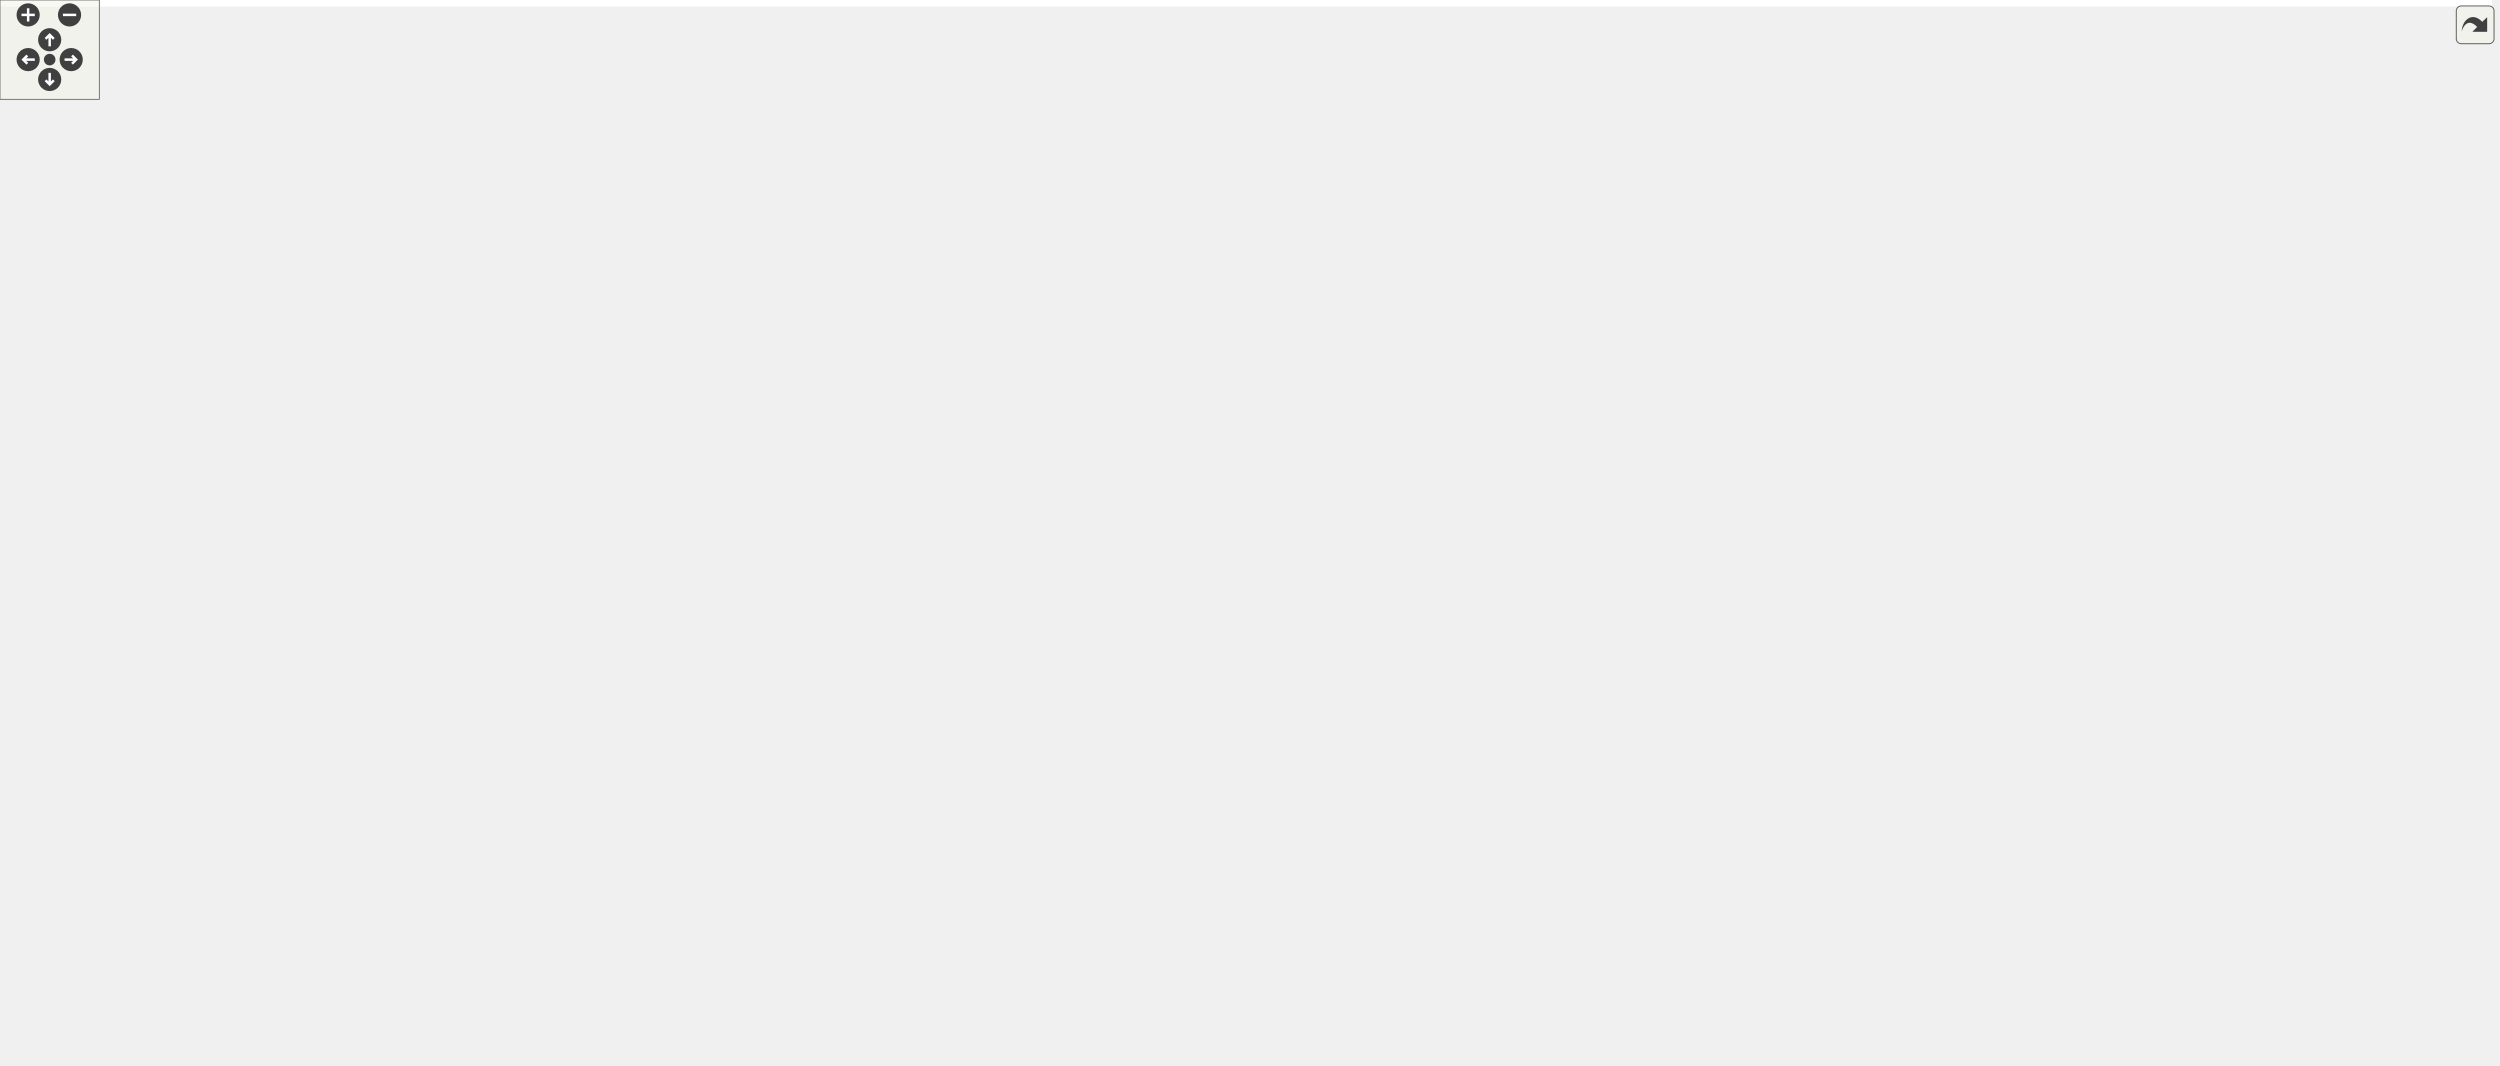
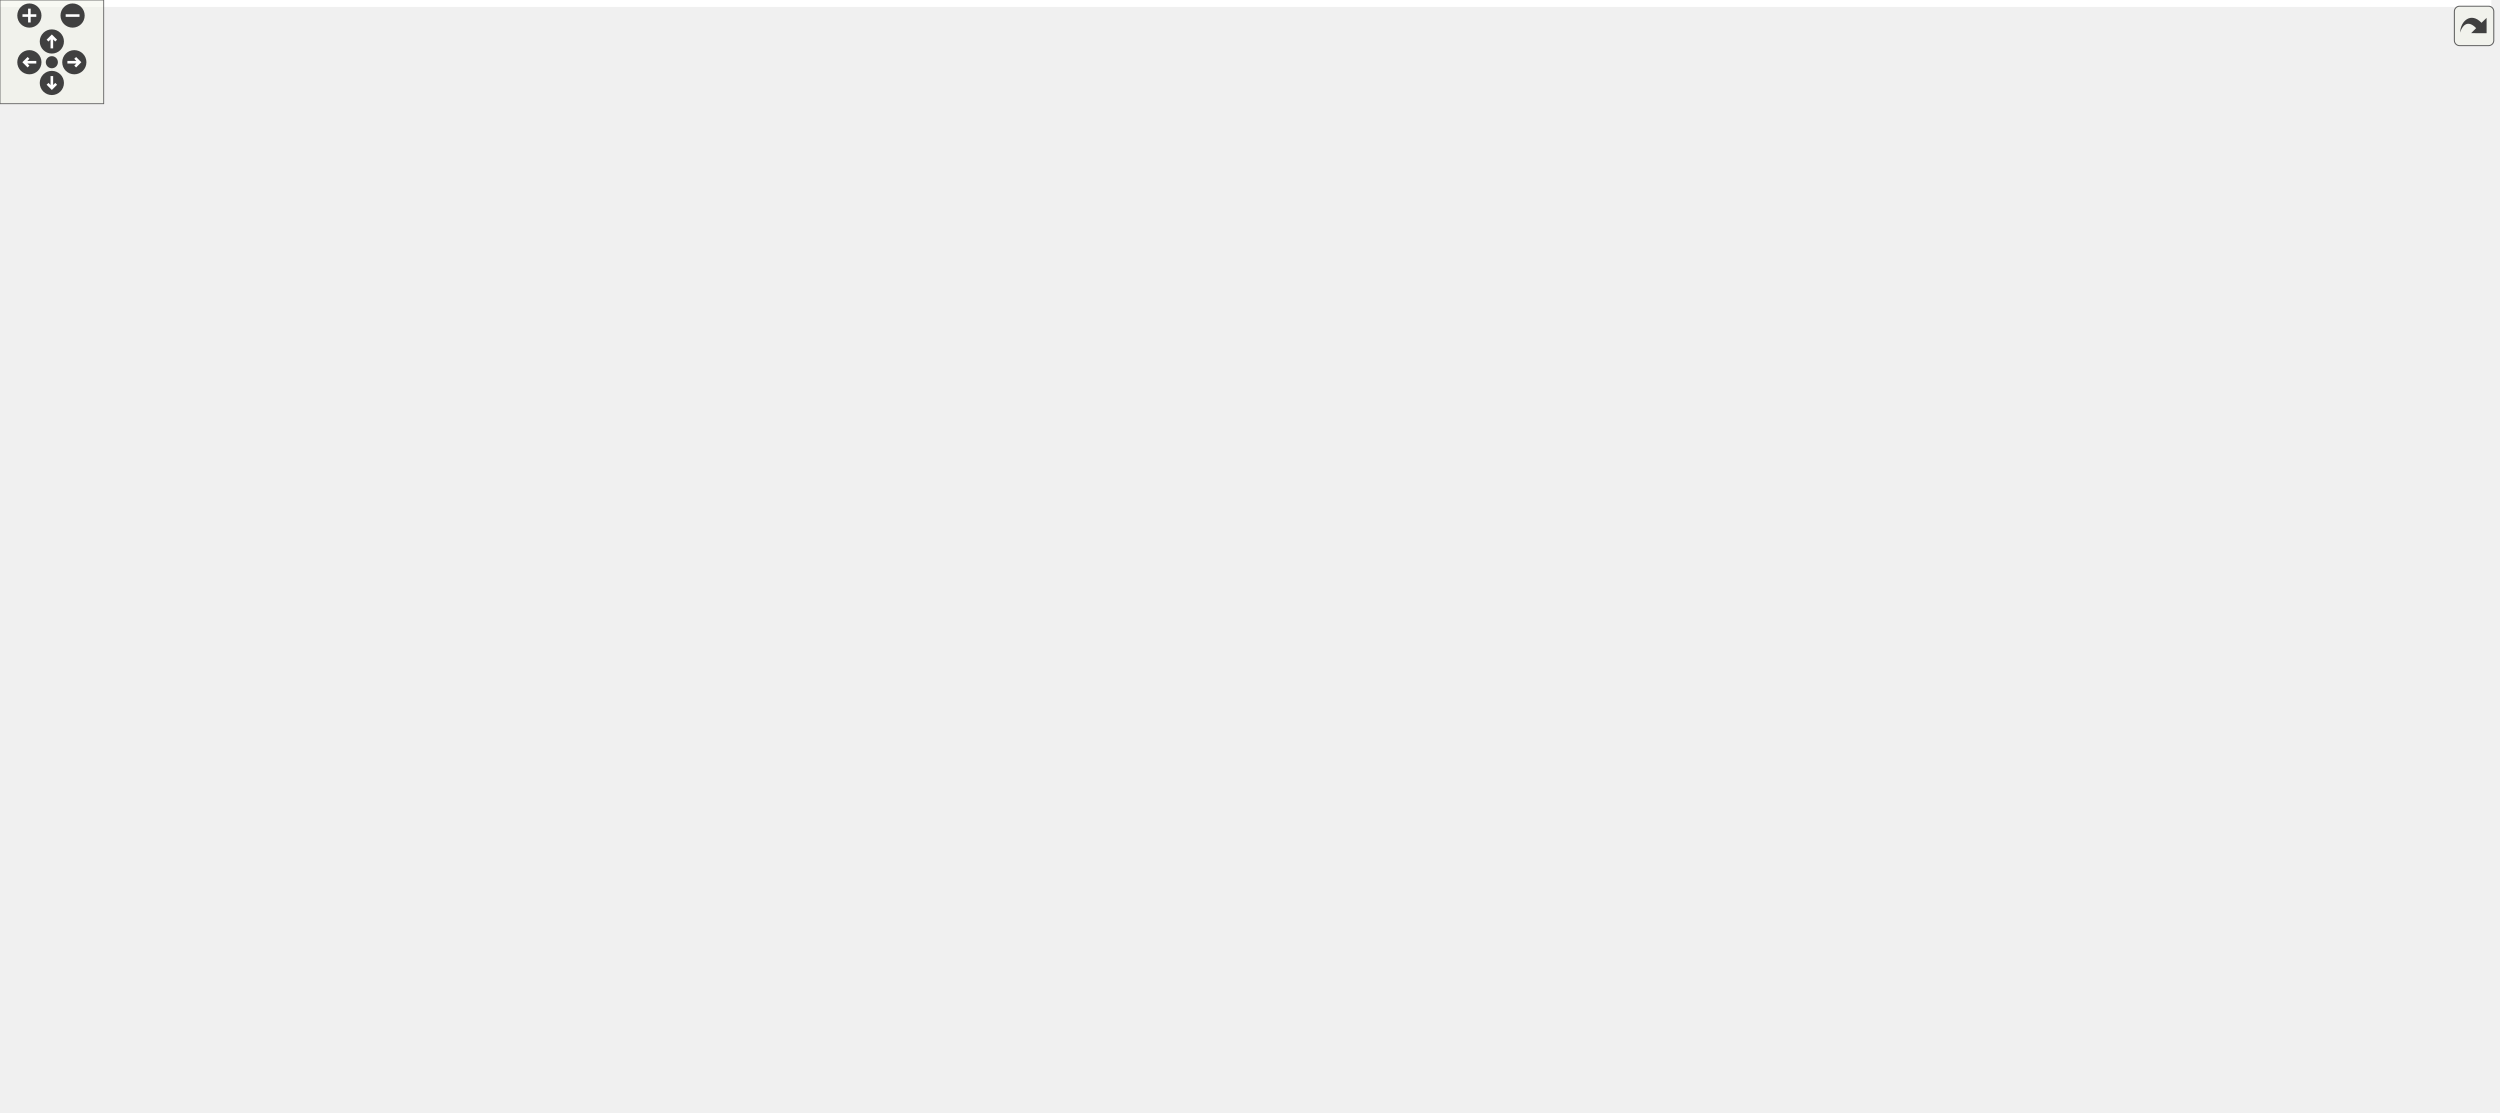
<svg xmlns="http://www.w3.org/2000/svg" xmlns:xlink="http://www.w3.org/1999/xlink" id="main" version="1.1" xml:space="preserve">
  <style type="text/css">
.edge:hover path { stroke: red; }
.edge:hover polygon { stroke: red; fill: red; }
</style>
  <defs>
    <circle id="rim" cx="0" cy="0" r="7" />
    <circle id="rim2" cx="0" cy="0" r="3.5" />
    <g id="zoomPlus">
      <use xlink:href="#rim" fill="#404040">
        <set attributeName="fill" to="#808080" begin="zoomplus.mouseover" end="zoomplus.mouseout" />
      </use>
      <path d="M-4,0h8M0,-4v8" fill="none" stroke="white" stroke-width="1.5" pointer-events="none" />
    </g>
    <g id="zoomMin">
      <use xlink:href="#rim" fill="#404040">
        <set attributeName="fill" to="#808080" begin="zoomminus.mouseover" end="zoomminus.mouseout" />
      </use>
      <path d="M-4,0h8" fill="none" stroke="white" stroke-width="1.5" pointer-events="none" />
    </g>
    <g id="dirArrow">
      <path fill="none" stroke="white" stroke-width="1.5" d="M0,-3.0v7 M-2.5,-0.5L0,-3.0L2.5,-0.5" />
    </g>
    <g id="resetDef">
      <use xlink:href="#rim2" fill="#404040">
        <set attributeName="fill" to="#808080" begin="reset.mouseover" end="reset.mouseout" />
      </use>
    </g>
  </defs>
  <svg id="graph" class="graph">
    <g id="viewport">
-       <polygon fill="white" stroke="transparent" points="-4,4 -4,-583 1505,-583 1505,4 -4,4" />
+       <polygon fill="white" stroke="transparent" points="-4,4 -4,-583 1441.5,-583 1441.5,4 -4,4" />
      <g id="node1" class="node">
        <g id="a_node1">
          <a xlink:title="Traits class for particular uses of CGAL.">
-             <polygon fill="#bfbfbf" stroke="black" points="1148.5,-548.5 1148.5,-578.5 1266.5,-578.5 1266.5,-548.5 1148.5,-548.5" />
-             <text text-anchor="start" x="1156.5" y="-566.5" font-family="Helvetica,sans-Serif" font-size="10.00">include/Triangulation</text>
-             <text text-anchor="middle" x="1207.5" y="-555.5" font-family="Helvetica,sans-Serif" font-size="10.00">_traits.hpp</text>
+             <polygon fill="#bfbfbf" stroke="black" points="1139.5,-548.5 1139.5,-578.5 1257.5,-578.5 1257.5,-548.5 1139.5,-548.5" />
+             <text text-anchor="start" x="1147.5" y="-566.5" font-family="Helvetica,sans-Serif" font-size="10.00">include/Triangulation</text>
+             <text text-anchor="middle" x="1198.5" y="-555.5" font-family="Helvetica,sans-Serif" font-size="10.00">_traits.hpp</text>
          </a>
        </g>
      </g>
      <g id="node2" class="node">
        <g id="a_node2">
          <a xlink:href="_foliated__triangulation_8hpp.html" target="_top" xlink:title="Create foliated spherical triangulations.">
-             <polygon fill="white" stroke="black" points="1116.5,-492.5 1116.5,-511.5 1298.5,-511.5 1298.5,-492.5 1116.5,-492.5" />
-             <text text-anchor="middle" x="1207.5" y="-499.5" font-family="Helvetica,sans-Serif" font-size="10.00">include/Foliated_triangulation.hpp</text>
+             <polygon fill="white" stroke="black" points="1107.5,-492.5 1107.5,-511.5 1289.5,-511.5 1289.5,-492.5 1107.5,-492.5" />
+             <text text-anchor="middle" x="1198.5" y="-499.5" font-family="Helvetica,sans-Serif" font-size="10.00">include/Foliated_triangulation.hpp</text>
          </a>
        </g>
      </g>
      <g id="edge1" class="edge">
-         <path fill="none" stroke="midnightblue" d="M1207.5,-538.29C1207.5,-528.86 1207.5,-518.65 1207.5,-511.66" />
-         <polygon fill="midnightblue" stroke="midnightblue" points="1204,-538.4 1207.5,-548.4 1211,-538.4 1204,-538.4" />
+         <path fill="none" stroke="midnightblue" d="M1198.5,-538.29C1198.5,-528.86 1198.5,-518.65 1198.5,-511.66" />
+         <polygon fill="midnightblue" stroke="midnightblue" points="1195,-538.4 1198.5,-548.4 1202,-538.4 1195,-538.4" />
      </g>
      <g id="node3" class="node">
        <g id="a_node3">
          <a xlink:href="_geometry_8hpp.html" target="_top" xlink:title="Geometric quantities of Manifold used by MoveAlgorithm.">
-             <polygon fill="white" stroke="black" points="908,-431 908,-450 1031,-450 1031,-431 908,-431" />
-             <text text-anchor="middle" x="969.5" y="-438" font-family="Helvetica,sans-Serif" font-size="10.00">include/Geometry.hpp</text>
+             <polygon fill="white" stroke="black" points="982,-431 982,-450 1105,-450 1105,-431 982,-431" />
+             <text text-anchor="middle" x="1043.5" y="-438" font-family="Helvetica,sans-Serif" font-size="10.00">include/Geometry.hpp</text>
          </a>
        </g>
      </g>
      <g id="edge2" class="edge">
-         <path fill="none" stroke="midnightblue" d="M1163.66,-490.04C1117.46,-478.49 1045.66,-460.54 1003.54,-450.01" />
-         <polygon fill="midnightblue" stroke="midnightblue" points="1162.85,-493.45 1173.4,-492.48 1164.55,-486.65 1162.85,-493.45" />
-       </g>
-       <g id="node25" class="node">
-         <g id="a_node25">
-           <a xlink:href="_foliated__triangulation__test_8cpp.html" target="_top" xlink:title="Tests for foliated triangulations.">
-             <polygon fill="white" stroke="black" points="1049.5,-425.5 1049.5,-455.5 1199.5,-455.5 1199.5,-425.5 1049.5,-425.5" />
-             <text text-anchor="start" x="1057.5" y="-443.5" font-family="Helvetica,sans-Serif" font-size="10.00">tests/Foliated_triangulation</text>
-             <text text-anchor="middle" x="1124.5" y="-432.5" font-family="Helvetica,sans-Serif" font-size="10.00">_test.cpp</text>
-           </a>
-         </g>
-       </g>
-       <g id="edge25" class="edge">
-         <path fill="none" stroke="midnightblue" d="M1187.23,-486.47C1174.09,-477.05 1157.06,-464.84 1144.06,-455.52" />
-         <polygon fill="midnightblue" stroke="midnightblue" points="1185.44,-489.49 1195.61,-492.48 1189.52,-483.8 1185.44,-489.49" />
+         <path fill="none" stroke="midnightblue" d="M1166.67,-488.78C1136.55,-477.22 1092.12,-460.16 1065.67,-450.01" />
+         <polygon fill="midnightblue" stroke="midnightblue" points="1165.7,-492.16 1176.29,-492.48 1168.21,-485.62 1165.7,-492.16" />
      </g>
      <g id="node26" class="node">
        <g id="a_node26">
-           <a xlink:href="_tetrahedron__test_8cpp.html" target="_top" xlink:title="Tests for 3D triangulated and foliated tetrahedrons.">
-             <polygon fill="white" stroke="black" points="1217.5,-431 1217.5,-450 1363.5,-450 1363.5,-431 1217.5,-431" />
-             <text text-anchor="middle" x="1290.5" y="-438" font-family="Helvetica,sans-Serif" font-size="10.00">tests/Tetrahedron_test.cpp</text>
+           <a xlink:href="_foliated__triangulation__test_8cpp.html" target="_top" xlink:title="Tests for foliated triangulations.">
+             <polygon fill="white" stroke="black" points="1123.5,-425.5 1123.5,-455.5 1273.5,-455.5 1273.5,-425.5 1123.5,-425.5" />
+             <text text-anchor="start" x="1131.5" y="-443.5" font-family="Helvetica,sans-Serif" font-size="10.00">tests/Foliated_triangulation</text>
+             <text text-anchor="middle" x="1198.5" y="-432.5" font-family="Helvetica,sans-Serif" font-size="10.00">_test.cpp</text>
          </a>
        </g>
      </g>
      <g id="edge26" class="edge">
-         <path fill="none" stroke="midnightblue" d="M1227.57,-486.61C1243.53,-475.17 1265.33,-459.55 1278.63,-450.01" />
-         <polygon fill="midnightblue" stroke="midnightblue" points="1225.48,-483.8 1219.39,-492.48 1229.56,-489.49 1225.48,-483.8" />
+         <path fill="none" stroke="midnightblue" d="M1198.5,-482.23C1198.5,-473.59 1198.5,-463.5 1198.5,-455.52" />
+         <polygon fill="midnightblue" stroke="midnightblue" points="1195,-482.48 1198.5,-492.48 1202,-482.48 1195,-482.48" />
      </g>
      <g id="node27" class="node">
        <g id="a_node27">
-           <a xlink:href="_vertex__test_8cpp.html" target="_top" xlink:title="Tests on points and vertices in foliated Delaunay triangulations.">
-             <polygon fill="white" stroke="black" points="1382,-431 1382,-450 1501,-450 1501,-431 1382,-431" />
-             <text text-anchor="middle" x="1441.5" y="-438" font-family="Helvetica,sans-Serif" font-size="10.00">tests/Vertex_test.cpp</text>
+           <a xlink:href="_tetrahedron__test_8cpp.html" target="_top" xlink:title="Tests for 3D triangulated and foliated tetrahedrons.">
+             <polygon fill="white" stroke="black" points="1291.5,-431 1291.5,-450 1437.5,-450 1437.5,-431 1291.5,-431" />
+             <text text-anchor="middle" x="1364.5" y="-438" font-family="Helvetica,sans-Serif" font-size="10.00">tests/Tetrahedron_test.cpp</text>
          </a>
        </g>
      </g>
      <g id="edge27" class="edge">
-         <path fill="none" stroke="midnightblue" d="M1250.88,-489.97C1296.32,-478.41 1366.71,-460.52 1408.04,-450.01" />
-         <polygon fill="midnightblue" stroke="midnightblue" points="1249.86,-486.62 1241.03,-492.48 1251.58,-493.4 1249.86,-486.62" />
+         <path fill="none" stroke="midnightblue" d="M1231.75,-489.08C1264.02,-477.52 1312.18,-460.25 1340.76,-450.01" />
+         <polygon fill="midnightblue" stroke="midnightblue" points="1230.52,-485.81 1222.28,-492.48 1232.88,-492.4 1230.52,-485.81" />
      </g>
      <g id="node4" class="node">
        <g id="a_node4">
          <a xlink:href="_manifold_8hpp.html" target="_top" xlink:title="Data structures for manifolds.">
-             <polygon fill="white" stroke="black" points="837,-369.5 837,-388.5 956,-388.5 956,-369.5 837,-369.5" />
-             <text text-anchor="middle" x="896.5" y="-376.5" font-family="Helvetica,sans-Serif" font-size="10.00">include/Manifold.hpp</text>
+             <polygon fill="white" stroke="black" points="911,-369.5 911,-388.5 1030,-388.5 1030,-369.5 911,-369.5" />
+             <text text-anchor="middle" x="970.5" y="-376.5" font-family="Helvetica,sans-Serif" font-size="10.00">include/Manifold.hpp</text>
          </a>
        </g>
      </g>
      <g id="edge3" class="edge">
-         <path fill="none" stroke="midnightblue" d="M951.06,-424.47C937.1,-413.09 918.42,-397.87 906.94,-388.51" />
-         <polygon fill="midnightblue" stroke="midnightblue" points="949.08,-427.37 959.04,-430.98 953.5,-421.94 949.08,-427.37" />
-       </g>
-       <g id="node24" class="node">
-         <g id="a_node24">
+         <path fill="none" stroke="midnightblue" d="M1025.06,-424.47C1011.1,-413.09 992.42,-397.87 980.94,-388.51" />
+         <polygon fill="midnightblue" stroke="midnightblue" points="1023.08,-427.37 1033.04,-430.98 1027.5,-421.94 1023.08,-427.37" />
+       </g>
+       <g id="node25" class="node">
+         <g id="a_node25">
          <a xlink:href="_geometry__test_8cpp.html" target="_top" xlink:title="Tests of new geometry data structure.">
-             <polygon fill="white" stroke="black" points="974,-369.5 974,-388.5 1111,-388.5 1111,-369.5 974,-369.5" />
-             <text text-anchor="middle" x="1042.5" y="-376.5" font-family="Helvetica,sans-Serif" font-size="10.00">tests/Geometry_test.cpp</text>
-           </a>
-         </g>
-       </g>
-       <g id="edge24" class="edge">
-         <path fill="none" stroke="midnightblue" d="M987.94,-424.47C1001.9,-413.09 1020.58,-397.87 1032.06,-388.51" />
-         <polygon fill="midnightblue" stroke="midnightblue" points="985.5,-421.94 979.96,-430.98 989.92,-427.37 985.5,-421.94" />
+             <polygon fill="white" stroke="black" points="1048,-369.5 1048,-388.5 1185,-388.5 1185,-369.5 1048,-369.5" />
+             <text text-anchor="middle" x="1116.5" y="-376.5" font-family="Helvetica,sans-Serif" font-size="10.00">tests/Geometry_test.cpp</text>
+           </a>
+         </g>
+       </g>
+       <g id="edge25" class="edge">
+         <path fill="none" stroke="midnightblue" d="M1061.94,-424.47C1075.9,-413.09 1094.58,-397.87 1106.06,-388.51" />
+         <polygon fill="midnightblue" stroke="midnightblue" points="1059.5,-421.94 1053.96,-430.98 1063.92,-427.37 1059.5,-421.94" />
      </g>
      <g id="node5" class="node">
        <g id="a_node5">
          <a xlink:href="_move__tracker_8hpp.html" target="_top" xlink:title="Track ergodic moves.">
            <polygon fill="white" stroke="black" points="557,-313.5 557,-332.5 698,-332.5 698,-313.5 557,-313.5" />
            <text text-anchor="middle" x="627.5" y="-320.5" font-family="Helvetica,sans-Serif" font-size="10.00">include/Move_tracker.hpp</text>
          </a>
        </g>
      </g>
      <g id="edge4" class="edge">
-         <path fill="none" stroke="midnightblue" d="M844.06,-367.47C793.22,-357.27 717.06,-341.98 669.92,-332.52" />
-         <polygon fill="midnightblue" stroke="midnightblue" points="843.38,-370.91 853.88,-369.44 844.76,-364.04 843.38,-370.91" />
+         <path fill="none" stroke="midnightblue" d="M906.05,-367.85C841.25,-357.65 742.45,-342.1 681.6,-332.52" />
+         <polygon fill="midnightblue" stroke="midnightblue" points="905.73,-371.35 916.15,-369.44 906.82,-364.43 905.73,-371.35" />
      </g>
      <g id="node20" class="node">
        <g id="a_node20">
          <a xlink:href="initialize_8cpp.html" target="_top" xlink:title="Generates initial spacetimes.">
            <polygon fill="white" stroke="black" points="716.5,-313.5 716.5,-332.5 812.5,-332.5 812.5,-313.5 716.5,-313.5" />
            <text text-anchor="middle" x="764.5" y="-320.5" font-family="Helvetica,sans-Serif" font-size="10.00">src/initialize.cpp</text>
          </a>
        </g>
      </g>
      <g id="edge20" class="edge">
-         <path fill="none" stroke="midnightblue" d="M866.28,-365.64C841.51,-355.5 807.1,-341.43 785.32,-332.52" />
-         <polygon fill="midnightblue" stroke="midnightblue" points="865,-368.9 875.58,-369.44 867.65,-362.42 865,-368.9" />
+         <path fill="none" stroke="midnightblue" d="M927.88,-366.83C888.99,-356.63 832.34,-341.78 796.99,-332.52" />
+         <polygon fill="midnightblue" stroke="midnightblue" points="927.3,-370.29 937.86,-369.44 929.07,-363.52 927.3,-370.29" />
      </g>
      <g id="node21" class="node">
        <g id="a_node21">
          <a xlink:href="_manifold__test_8cpp.html" target="_top" xlink:title="Tests of new manifold data structure.">
            <polygon fill="white" stroke="black" points="831,-313.5 831,-332.5 962,-332.5 962,-313.5 831,-313.5" />
            <text text-anchor="middle" x="896.5" y="-320.5" font-family="Helvetica,sans-Serif" font-size="10.00">tests/Manifold_test.cpp</text>
          </a>
        </g>
      </g>
      <g id="edge21" class="edge">
-         <path fill="none" stroke="midnightblue" d="M896.5,-358.8C896.5,-349.91 896.5,-339.78 896.5,-332.75" />
-         <polygon fill="midnightblue" stroke="midnightblue" points="893,-359.08 896.5,-369.08 900,-359.08 893,-359.08" />
+         <path fill="none" stroke="midnightblue" d="M950.47,-363.38C937.09,-353.62 919.94,-341.11 908.61,-332.83" />
+         <polygon fill="midnightblue" stroke="midnightblue" points="948.47,-366.26 958.61,-369.32 952.6,-360.6 948.47,-366.26" />
      </g>
      <g id="node22" class="node">
        <g id="a_node22">
          <a xlink:href="_s3_action__test_8cpp.html" target="_top" xlink:title="Tests for the S3 action functions.">
            <polygon fill="white" stroke="black" points="980,-313.5 980,-332.5 1111,-332.5 1111,-313.5 980,-313.5" />
            <text text-anchor="middle" x="1045.5" y="-320.5" font-family="Helvetica,sans-Serif" font-size="10.00">tests/S3Action_test.cpp</text>
          </a>
        </g>
      </g>
      <g id="edge22" class="edge">
-         <path fill="none" stroke="midnightblue" d="M929.87,-365.91C957.88,-355.75 997.2,-341.51 1022,-332.52" />
-         <polygon fill="midnightblue" stroke="midnightblue" points="928.32,-362.75 920.11,-369.44 930.7,-369.33 928.32,-362.75" />
+         <path fill="none" stroke="midnightblue" d="M990.81,-363.38C1004.36,-353.62 1021.74,-341.11 1033.23,-332.83" />
+         <polygon fill="midnightblue" stroke="midnightblue" points="988.62,-360.64 982.55,-369.32 992.71,-366.32 988.62,-360.64" />
      </g>
      <g id="node23" class="node">
        <g id="a_node23">
          <a xlink:href="_utilities__test_8cpp.html" target="_top" xlink:title="Tests on utility functions.">
            <polygon fill="white" stroke="black" points="1129.5,-313.5 1129.5,-332.5 1255.5,-332.5 1255.5,-313.5 1129.5,-313.5" />
            <text text-anchor="middle" x="1192.5" y="-320.5" font-family="Helvetica,sans-Serif" font-size="10.00">tests/Utilities_test.cpp</text>
          </a>
        </g>
      </g>
      <g id="edge23" class="edge">
-         <path fill="none" stroke="midnightblue" d="M953.5,-367.6C1009.44,-357.4 1093.73,-342.02 1145.82,-332.52" />
-         <polygon fill="midnightblue" stroke="midnightblue" points="952.61,-364.21 943.4,-369.44 953.87,-371.09 952.61,-364.21" />
+         <path fill="none" stroke="midnightblue" d="M1015.62,-367.02C1057.56,-356.82 1119.15,-341.84 1157.49,-332.52" />
+         <polygon fill="midnightblue" stroke="midnightblue" points="1014.57,-363.68 1005.68,-369.44 1016.22,-370.48 1014.57,-363.68" />
+       </g>
+       <g id="node24" class="node">
+         <g id="a_node24">
+           <a xlink:href="_vertex__test_8cpp.html" target="_top" xlink:title="Tests on points and vertices in foliated Delaunay triangulations.">
+             <polygon fill="white" stroke="black" points="1274,-313.5 1274,-332.5 1393,-332.5 1393,-313.5 1274,-313.5" />
+             <text text-anchor="middle" x="1333.5" y="-320.5" font-family="Helvetica,sans-Serif" font-size="10.00">tests/Vertex_test.cpp</text>
+           </a>
+         </g>
+       </g>
+       <g id="edge24" class="edge">
+         <path fill="none" stroke="midnightblue" d="M1038.28,-367.92C1106.86,-357.71 1211.71,-342.12 1276.25,-332.52" />
+         <polygon fill="midnightblue" stroke="midnightblue" points="1037.39,-364.51 1028.02,-369.44 1038.42,-371.43 1037.39,-364.51" />
      </g>
      <g id="node6" class="node">
        <g id="a_node6">
          <a xlink:href="_ergodic__moves__3_8hpp.html" target="_top" xlink:title="Pachner moves on 2+1 dimensional foliated Delaunay triangulations.">
            <polygon fill="white" stroke="black" points="494,-246.5 494,-276.5 623,-276.5 623,-246.5 494,-246.5" />
            <text text-anchor="start" x="502" y="-264.5" font-family="Helvetica,sans-Serif" font-size="10.00">include/Ergodic_moves</text>
            <text text-anchor="middle" x="558.5" y="-253.5" font-family="Helvetica,sans-Serif" font-size="10.00">_3.hpp</text>
          </a>
        </g>
      </g>
      <g id="edge5" class="edge">
        <path fill="none" stroke="midnightblue" d="M610.01,-306.92C599.18,-297.58 585.36,-285.66 574.76,-276.52" />
        <polygon fill="midnightblue" stroke="midnightblue" points="607.76,-309.6 617.61,-313.48 612.33,-304.29 607.76,-309.6" />
      </g>
      <g id="node19" class="node">
        <g id="a_node19">
          <a xlink:href="_move__tracker__test_8cpp.html" target="_top" xlink:title="Tests of MoveTracker, that is, that moves are tracked properly.">
            <polygon fill="white" stroke="black" points="641.5,-246.5 641.5,-276.5 751.5,-276.5 751.5,-246.5 641.5,-246.5" />
            <text text-anchor="start" x="649.5" y="-264.5" font-family="Helvetica,sans-Serif" font-size="10.00">tests/Move_tracker</text>
            <text text-anchor="middle" x="696.5" y="-253.5" font-family="Helvetica,sans-Serif" font-size="10.00">_test.cpp</text>
          </a>
        </g>
      </g>
      <g id="edge19" class="edge">
        <path fill="none" stroke="midnightblue" d="M644.99,-306.92C655.82,-297.58 669.64,-285.66 680.24,-276.52" />
        <polygon fill="midnightblue" stroke="midnightblue" points="642.67,-304.29 637.39,-313.48 647.24,-309.6 642.67,-304.29" />
      </g>
      <g id="node7" class="node">
        <g id="a_node7">
          <a xlink:href="_move__command_8hpp.html" target="_top" xlink:title="Do ergodic moves using the Command pattern.">
            <polygon fill="white" stroke="black" points="233,-185 233,-204 390,-204 390,-185 233,-185" />
            <text text-anchor="middle" x="311.5" y="-192" font-family="Helvetica,sans-Serif" font-size="10.00">include/Move_command.hpp</text>
          </a>
        </g>
      </g>
      <g id="edge6" class="edge">
        <path fill="none" stroke="midnightblue" d="M495.46,-243.91C447.09,-231.18 382.28,-214.13 343.91,-204.03" />
        <polygon fill="midnightblue" stroke="midnightblue" points="494.65,-247.32 505.21,-246.48 496.43,-240.55 494.65,-247.32" />
      </g>
      <g id="node16" class="node">
        <g id="a_node16">
          <a xlink:href="_apply__move__test_8cpp.html" target="_top" xlink:title="Applying ergodic moves to manifolds.">
            <polygon fill="white" stroke="black" points="408,-185 408,-204 557,-204 557,-185 408,-185" />
            <text text-anchor="middle" x="482.5" y="-192" font-family="Helvetica,sans-Serif" font-size="10.00">tests/Apply_move_test.cpp</text>
          </a>
        </g>
      </g>
      <g id="edge16" class="edge">
        <path fill="none" stroke="midnightblue" d="M534.15,-239.67C520.11,-227.67 503.22,-213.22 492.67,-204.19" />
        <polygon fill="midnightblue" stroke="midnightblue" points="532.13,-242.56 542.01,-246.4 536.68,-237.24 532.13,-242.56" />
      </g>
      <g id="node17" class="node">
        <g id="a_node17">
          <a xlink:href="_ergodic__moves__3__test_8cpp.html" target="_top" xlink:title="Tests for ergodic moves on foliated triangulations.">
            <polygon fill="white" stroke="black" points="575.5,-179.5 575.5,-209.5 693.5,-209.5 693.5,-179.5 575.5,-179.5" />
            <text text-anchor="start" x="583.5" y="-197.5" font-family="Helvetica,sans-Serif" font-size="10.00">tests/Ergodic_moves</text>
            <text text-anchor="middle" x="634.5" y="-186.5" font-family="Helvetica,sans-Serif" font-size="10.00">_3_test.cpp</text>
          </a>
        </g>
      </g>
      <g id="edge17" class="edge">
        <path fill="none" stroke="midnightblue" d="M582.61,-239.88C594.16,-230.01 607.69,-218.43 618.04,-209.58" />
        <polygon fill="midnightblue" stroke="midnightblue" points="580.32,-237.24 574.99,-246.4 584.87,-242.56 580.32,-237.24" />
      </g>
      <g id="node18" class="node">
        <g id="a_node18">
          <a xlink:href="_function__ref__test_8cpp_source.html" target="_top" xlink:title=" ">
            <polygon fill="white" stroke="black" points="711.5,-179.5 711.5,-209.5 815.5,-209.5 815.5,-179.5 711.5,-179.5" />
            <text text-anchor="start" x="719.5" y="-197.5" font-family="Helvetica,sans-Serif" font-size="10.00">tests/Function_ref</text>
            <text text-anchor="middle" x="763.5" y="-186.5" font-family="Helvetica,sans-Serif" font-size="10.00">_test.cpp</text>
          </a>
        </g>
      </g>
      <g id="edge18" class="edge">
        <path fill="none" stroke="midnightblue" d="M612.29,-243.44C645.52,-232.91 687.65,-219.55 719,-209.61" />
        <polygon fill="midnightblue" stroke="midnightblue" points="611.2,-240.12 602.73,-246.48 613.32,-246.79 611.2,-240.12" />
      </g>
      <g id="node8" class="node">
        <g id="a_node8">
          <a xlink:href="_move__strategy_8hpp.html" target="_top" xlink:title="Template class for move algorithms (strategies) on manifolds.">
            <polygon fill="white" stroke="black" points="161,-118 161,-137 308,-137 308,-118 161,-118" />
            <text text-anchor="middle" x="234.5" y="-125" font-family="Helvetica,sans-Serif" font-size="10.00">include/Move_strategy.hpp</text>
          </a>
        </g>
      </g>
      <g id="edge7" class="edge">
        <path fill="none" stroke="midnightblue" d="M293.39,-178.21C278.22,-165.41 257.11,-147.59 244.72,-137.13" />
        <polygon fill="midnightblue" stroke="midnightblue" points="291.22,-180.96 301.12,-184.73 295.73,-175.61 291.22,-180.96" />
      </g>
      <g id="node15" class="node">
        <g id="a_node15">
          <a xlink:href="_move__command__test_8cpp.html" target="_top" xlink:title="Tests of MoveCommand, that is, that moves are handled properly.">
            <polygon fill="white" stroke="black" points="326,-112.5 326,-142.5 451,-142.5 451,-112.5 326,-112.5" />
            <text text-anchor="start" x="334" y="-130.5" font-family="Helvetica,sans-Serif" font-size="10.00">tests/Move_command</text>
            <text text-anchor="middle" x="388.5" y="-119.5" font-family="Helvetica,sans-Serif" font-size="10.00">_test.cpp</text>
          </a>
        </g>
      </g>
      <g id="edge15" class="edge">
        <path fill="none" stroke="midnightblue" d="M329.58,-178.24C342.36,-167.45 359.36,-153.1 371.81,-142.59" />
        <polygon fill="midnightblue" stroke="midnightblue" points="327.27,-175.61 321.88,-184.73 331.78,-180.96 327.27,-175.61" />
      </g>
      <g id="node9" class="node">
        <g id="a_node9">
          <a xlink:href="_metropolis_8hpp.html" target="_top" xlink:title="Perform Metropolis-Hastings algorithm on Delaunay Triangulations.">
            <polygon fill="white" stroke="black" points="93.5,-56.5 93.5,-75.5 221.5,-75.5 221.5,-56.5 93.5,-56.5" />
            <text text-anchor="middle" x="157.5" y="-63.5" font-family="Helvetica,sans-Serif" font-size="10.00">include/Metropolis.hpp</text>
          </a>
        </g>
      </g>
      <g id="edge8" class="edge">
        <path fill="none" stroke="midnightblue" d="M215.47,-111.79C200.7,-100.38 180.74,-84.96 168.51,-75.51" />
        <polygon fill="midnightblue" stroke="midnightblue" points="213.41,-114.63 223.47,-117.98 217.69,-109.09 213.41,-114.63" />
      </g>
      <g id="node13" class="node">
        <g id="a_node13">
          <a xlink:href="_move__always_8hpp.html" target="_top" xlink:title="Randomly selects moves to always perform on triangulations.">
            <polygon fill="white" stroke="black" points="240,-56.5 240,-75.5 383,-75.5 383,-56.5 240,-56.5" />
            <text text-anchor="middle" x="311.5" y="-63.5" font-family="Helvetica,sans-Serif" font-size="10.00">include/Move_always.hpp</text>
          </a>
        </g>
      </g>
      <g id="edge12" class="edge">
        <path fill="none" stroke="midnightblue" d="M253.53,-111.79C268.3,-100.38 288.26,-84.96 300.49,-75.51" />
        <polygon fill="midnightblue" stroke="midnightblue" points="251.31,-109.09 245.53,-117.98 255.59,-114.63 251.31,-109.09" />
      </g>
      <g id="node10" class="node">
        <g id="a_node10">
          <a xlink:href="cdt-opt_8cpp.html" target="_top" xlink:title="Outputs values to determine optimizations.">
            <polygon fill="white" stroke="black" points="246,-0.5 246,-19.5 335,-19.5 335,-0.5 246,-0.5" />
            <text text-anchor="middle" x="290.5" y="-7.5" font-family="Helvetica,sans-Serif" font-size="10.00">src/cdt-opt.cpp</text>
          </a>
        </g>
      </g>
      <g id="edge9" class="edge">
        <path fill="none" stroke="midnightblue" d="M187.95,-52.64C212.91,-42.5 247.58,-28.43 269.52,-19.52" />
        <polygon fill="midnightblue" stroke="midnightblue" points="186.52,-49.44 178.57,-56.44 189.16,-55.92 186.52,-49.44" />
      </g>
      <g id="node11" class="node">
        <g id="a_node11">
          <a xlink:href="cdt_8cpp.html" target="_top" xlink:title="The main executable.">
            <polygon fill="white" stroke="black" points="0,-0.5 0,-19.5 69,-19.5 69,-0.5 0,-0.5" />
            <text text-anchor="middle" x="34.5" y="-7.5" font-family="Helvetica,sans-Serif" font-size="10.00">src/cdt.cpp</text>
          </a>
        </g>
      </g>
      <g id="edge10" class="edge">
        <path fill="none" stroke="midnightblue" d="M128.73,-52.37C105.69,-42.26 74.02,-28.35 53.9,-19.52" />
        <polygon fill="midnightblue" stroke="midnightblue" points="127.45,-55.63 138.01,-56.44 130.26,-49.22 127.45,-55.63" />
      </g>
      <g id="node12" class="node">
        <g id="a_node12">
          <a xlink:href="_metropolis__test_8cpp.html" target="_top" xlink:title="Tests for the Metropolis-Hastings algorithm.">
            <polygon fill="white" stroke="black" points="87.5,-0.5 87.5,-19.5 227.5,-19.5 227.5,-0.5 87.5,-0.5" />
            <text text-anchor="middle" x="157.5" y="-7.5" font-family="Helvetica,sans-Serif" font-size="10.00">tests/Metropolis_test.cpp</text>
          </a>
        </g>
      </g>
      <g id="edge11" class="edge">
        <path fill="none" stroke="midnightblue" d="M157.5,-45.8C157.5,-36.91 157.5,-26.78 157.5,-19.75" />
        <polygon fill="midnightblue" stroke="midnightblue" points="154,-46.08 157.5,-56.08 161,-46.08 154,-46.08" />
      </g>
      <g id="edge13" class="edge">
        <path fill="none" stroke="midnightblue" d="M304.38,-46.69C300.84,-37.59 296.73,-27.01 293.9,-19.75" />
        <polygon fill="midnightblue" stroke="midnightblue" points="301.15,-48.03 308.03,-56.08 307.67,-45.49 301.15,-48.03" />
      </g>
      <g id="node14" class="node">
        <g id="a_node14">
          <a xlink:href="_move__always__test_8cpp_source.html" target="_top" xlink:title=" ">
            <polygon fill="white" stroke="black" points="353,-0.5 353,-19.5 508,-19.5 508,-0.5 353,-0.5" />
            <text text-anchor="middle" x="430.5" y="-7.5" font-family="Helvetica,sans-Serif" font-size="10.00">tests/Move_always_test.cpp</text>
          </a>
        </g>
      </g>
      <g id="edge14" class="edge">
        <path fill="none" stroke="midnightblue" d="M339.64,-52.23C361.9,-42.13 392.36,-28.31 411.73,-19.52" />
        <polygon fill="midnightblue" stroke="midnightblue" points="338.02,-49.12 330.36,-56.44 340.91,-55.5 338.02,-49.12" />
      </g>
    </g>
  </svg>
  <g id="navigator" transform="translate(0 0)" fill="#404254">
    <rect fill="#f2f5e9" fill-opacity="0.5" stroke="#606060" stroke-width=".5" x="0" y="0" width="60" height="60" />
    <use id="zoomplus" xlink:href="#zoomPlus" x="17" y="9" />
    <use id="zoomminus" xlink:href="#zoomMin" x="42" y="9" />
    <use id="reset" xlink:href="#resetDef" x="30" y="36" />
    <g id="arrowUp" xlink:href="#dirArrow" transform="translate(30 24)">
      <use xlink:href="#rim" fill="#404040">
        <set attributeName="fill" to="#808080" begin="arrowUp.mouseover" end="arrowUp.mouseout" />
      </use>
      <path fill="none" stroke="white" stroke-width="1.5" d="M0,-3.0v7 M-2.5,-0.5L0,-3.0L2.5,-0.5" />
    </g>
    <g id="arrowRight" xlink:href="#dirArrow" transform="rotate(90) translate(36 -43)">
      <use xlink:href="#rim" fill="#404040">
        <set attributeName="fill" to="#808080" begin="arrowRight.mouseover" end="arrowRight.mouseout" />
      </use>
      <path fill="none" stroke="white" stroke-width="1.5" d="M0,-3.0v7 M-2.5,-0.5L0,-3.0L2.5,-0.5" />
    </g>
    <g id="arrowDown" xlink:href="#dirArrow" transform="rotate(180) translate(-30 -48)">
      <use xlink:href="#rim" fill="#404040">
        <set attributeName="fill" to="#808080" begin="arrowDown.mouseover" end="arrowDown.mouseout" />
      </use>
      <path fill="none" stroke="white" stroke-width="1.5" d="M0,-3.0v7 M-2.5,-0.5L0,-3.0L2.5,-0.5" />
    </g>
    <g id="arrowLeft" xlink:href="#dirArrow" transform="rotate(270) translate(-36 17)">
      <use xlink:href="#rim" fill="#404040">
        <set attributeName="fill" to="#808080" begin="arrowLeft.mouseover" end="arrowLeft.mouseout" />
      </use>
      <path fill="none" stroke="white" stroke-width="1.5" d="M0,-3.0v7 M-2.5,-0.5L0,-3.0L2.5,-0.5" />
    </g>
  </g>
  <svg viewBox="0 0 15 15" width="100%" height="30px" preserveAspectRatio="xMaxYMin meet">
    <g id="arrow_out" transform="scale(0.3 0.3)">
      <a xlink:href="_triangulation__traits_8hpp__dep__incl_org.svg" target="_base">
        <rect id="button" ry="5" rx="5" y="6" x="6" height="38" width="38" fill="#f2f5e9" fill-opacity="0.5" stroke="#606060" stroke-width="1.0" />
        <path id="arrow" d="M 11.5,31.437 C 11.94,20.098 22.043,11.323 32.159,21.979 L 37.069,17.246 C 37.069,17.246 37.088,32 37.088,32 L 22.16,31.978 C 22.16,31.978 26.998,27.14 26.998,27.14 C 18.529,18.264 13.292,25.23 11.5,31.437 z" style="fill:#404040;" />
      </a>
    </g>
  </svg>
</svg>
